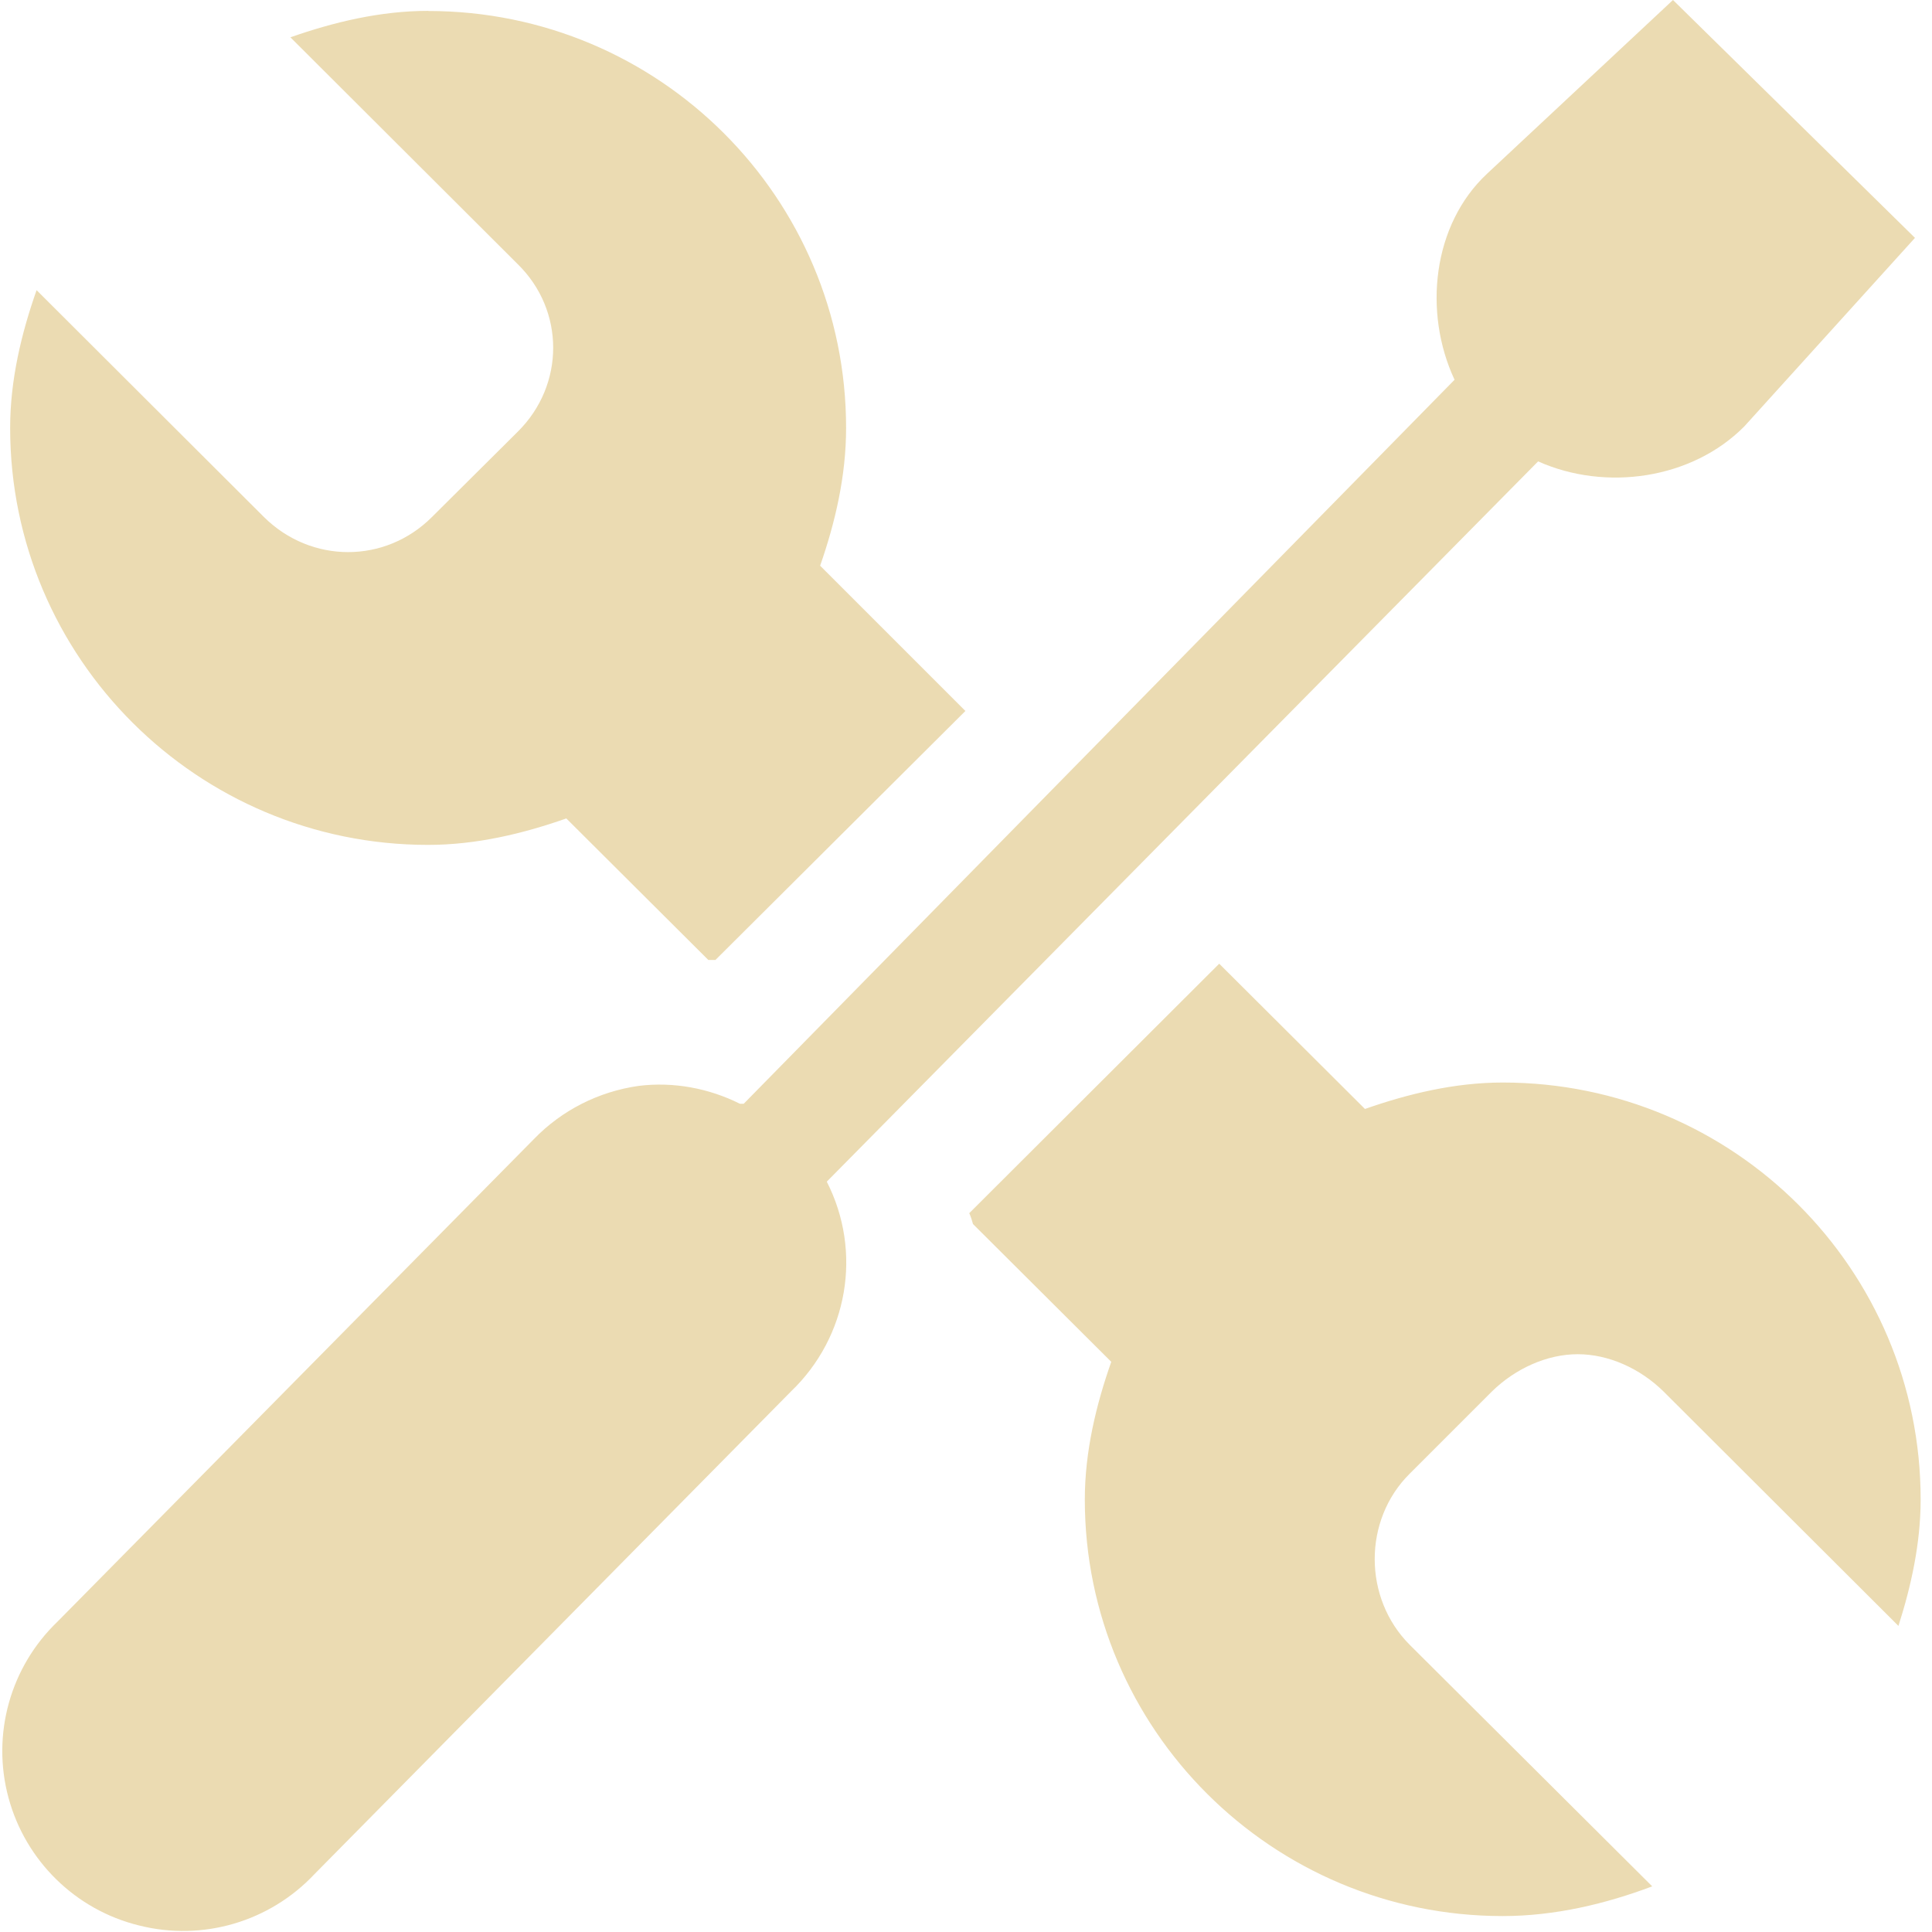
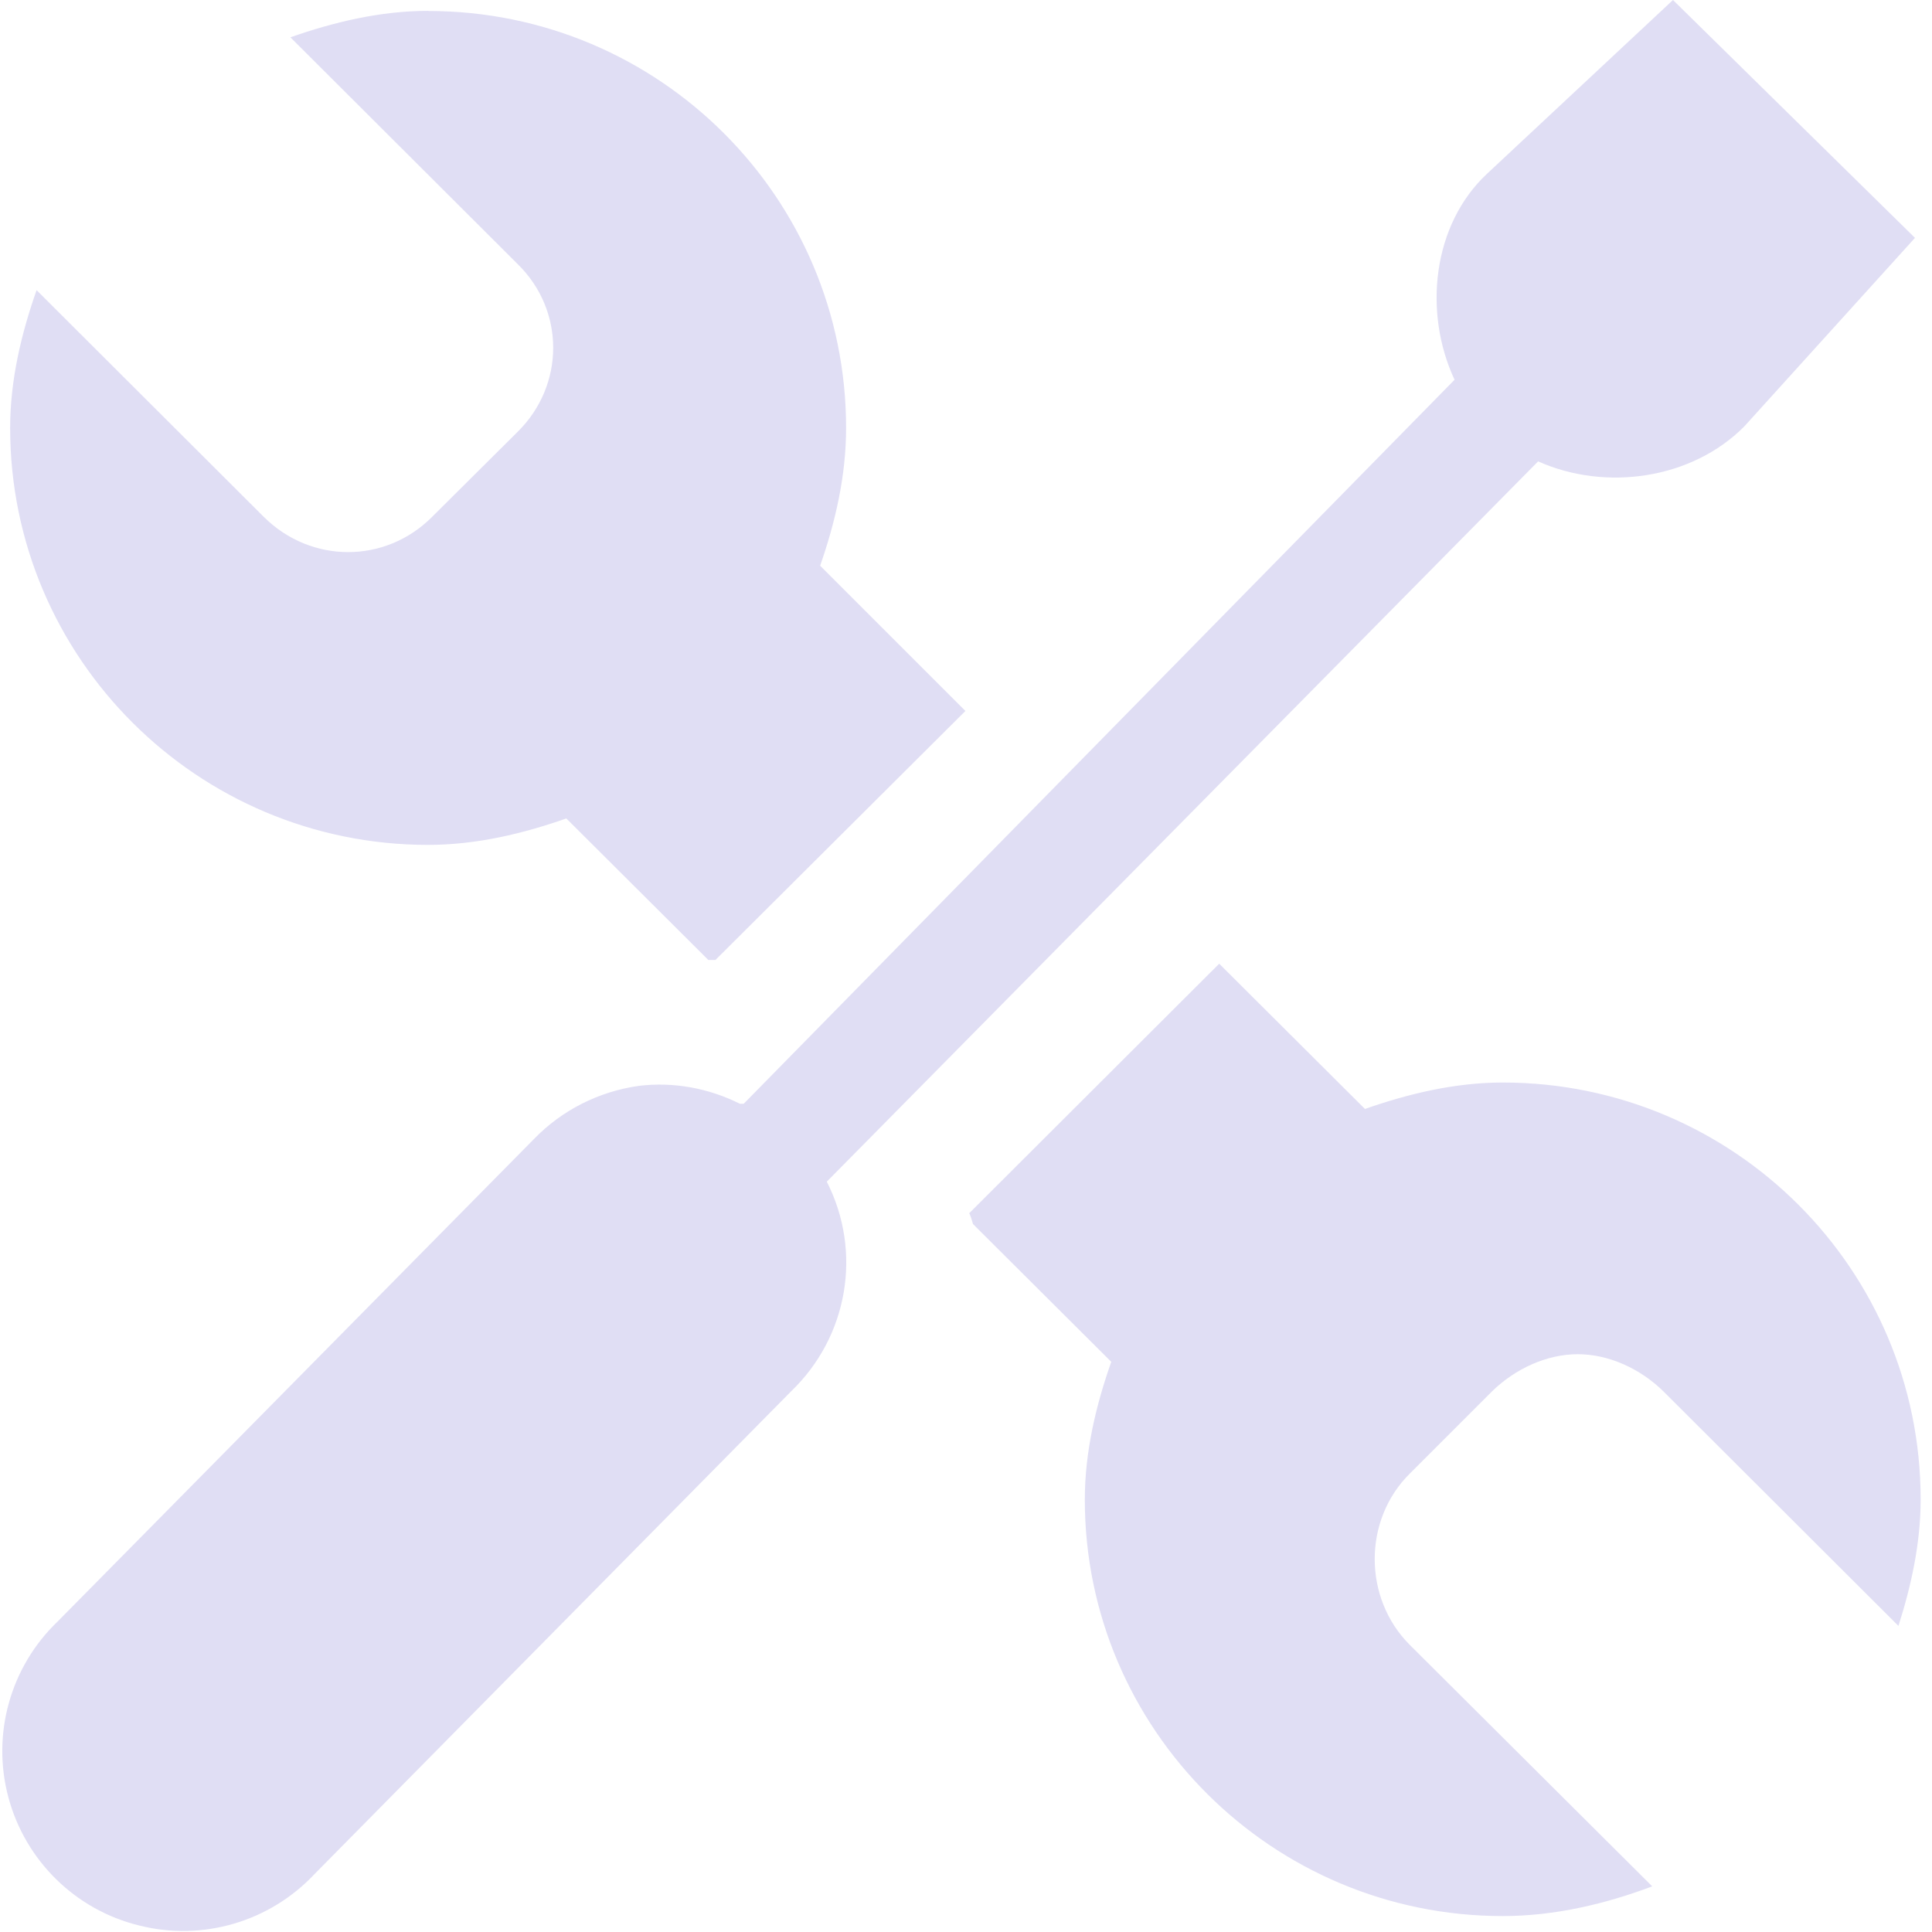
<svg xmlns="http://www.w3.org/2000/svg" height="16px" viewBox="0 0 16 16" width="16px">
-   <path d="m 13.855 0 l -1.539 1.438 c -0.453 0.422 -0.531 1.148 -0.27 1.707 l -5.887 5.996 c -0.012 0 -0.02 0 -0.031 0 c -0.258 -0.129 -0.551 -0.184 -0.84 -0.148 c -0.328 0.047 -0.633 0.199 -0.867 0.441 l -3.945 3.996 c -0.391 0.375 -0.547 0.934 -0.406 1.457 c 0.141 0.523 0.555 0.93 1.082 1.059 c 0.527 0.133 1.082 -0.031 1.453 -0.426 l 3.945 -3.996 c 0.473 -0.453 0.594 -1.156 0.297 -1.738 l 5.891 -5.965 c 0.559 0.25 1.273 0.148 1.707 -0.289 l 1.414 -1.562 z m -10.309 0.09 c -0.398 0 -0.785 0.094 -1.141 0.219 l 1.883 1.879 c 0.391 0.383 0.391 1 0 1.387 l -0.711 0.707 c -0.387 0.387 -1 0.387 -1.391 0 l -1.883 -1.879 c -0.125 0.355 -0.219 0.742 -0.219 1.141 c 0 1.906 1.551 3.453 3.461 3.453 c 0.402 0 0.789 -0.094 1.145 -0.219 l 1.176 1.172 h 0.059 l 2.07 -2.062 l -1.203 -1.203 c 0.125 -0.359 0.215 -0.742 0.215 -1.141 c 0 -1.906 -1.547 -3.453 -3.461 -3.453 z m 6.551 7.891 l -2.07 2.066 c 0.012 0.027 0.023 0.059 0.031 0.09 l 1.145 1.141 c -0.125 0.355 -0.219 0.742 -0.219 1.141 c 0 1.902 1.551 3.449 3.461 3.449 c 0.434 0 0.855 -0.102 1.238 -0.246 l -2.008 -2 c -0.387 -0.387 -0.387 -1.035 0 -1.418 l 0.68 -0.68 c 0.195 -0.191 0.457 -0.309 0.711 -0.309 s 0.516 0.117 0.711 0.309 l 1.945 1.941 c 0.105 -0.328 0.184 -0.684 0.184 -1.047 c 0 -1.906 -1.547 -3.453 -3.461 -3.453 c -0.398 0 -0.785 0.094 -1.141 0.219 z m 0 0" fill="#ebdbb2" />
+   <path d="m 13.855 0 l -1.539 1.438 c -0.453 0.422 -0.531 1.148 -0.27 1.707 l -5.887 5.996 c -0.012 0 -0.02 0 -0.031 0 c -0.258 -0.129 -0.551 -0.184 -0.84 -0.148 c -0.328 0.047 -0.633 0.199 -0.867 0.441 l -3.945 3.996 c -0.391 0.375 -0.547 0.934 -0.406 1.457 c 0.141 0.523 0.555 0.93 1.082 1.059 c 0.527 0.133 1.082 -0.031 1.453 -0.426 l 3.945 -3.996 c 0.473 -0.453 0.594 -1.156 0.297 -1.738 l 5.891 -5.965 c 0.559 0.25 1.273 0.148 1.707 -0.289 l 1.414 -1.562 z m -10.309 0.09 c -0.398 0 -0.785 0.094 -1.141 0.219 l 1.883 1.879 c 0.391 0.383 0.391 1 0 1.387 l -0.711 0.707 c -0.387 0.387 -1 0.387 -1.391 0 l -1.883 -1.879 c -0.125 0.355 -0.219 0.742 -0.219 1.141 c 0 1.906 1.551 3.453 3.461 3.453 c 0.402 0 0.789 -0.094 1.145 -0.219 l 1.176 1.172 h 0.059 l 2.07 -2.062 l -1.203 -1.203 c 0.125 -0.359 0.215 -0.742 0.215 -1.141 c 0 -1.906 -1.547 -3.453 -3.461 -3.453 z m 6.551 7.891 l -2.07 2.066 c 0.012 0.027 0.023 0.059 0.031 0.09 l 1.145 1.141 c -0.125 0.355 -0.219 0.742 -0.219 1.141 c 0 1.902 1.551 3.449 3.461 3.449 c 0.434 0 0.855 -0.102 1.238 -0.246 l -2.008 -2 c -0.387 -0.387 -0.387 -1.035 0 -1.418 l 0.68 -0.68 c 0.195 -0.191 0.457 -0.309 0.711 -0.309 s 0.516 0.117 0.711 0.309 l 1.945 1.941 c 0.105 -0.328 0.184 -0.684 0.184 -1.047 c 0 -1.906 -1.547 -3.453 -3.461 -3.453 c -0.398 0 -0.785 0.094 -1.141 0.219 z m 0 0" fill="#e0def4" />
</svg>
